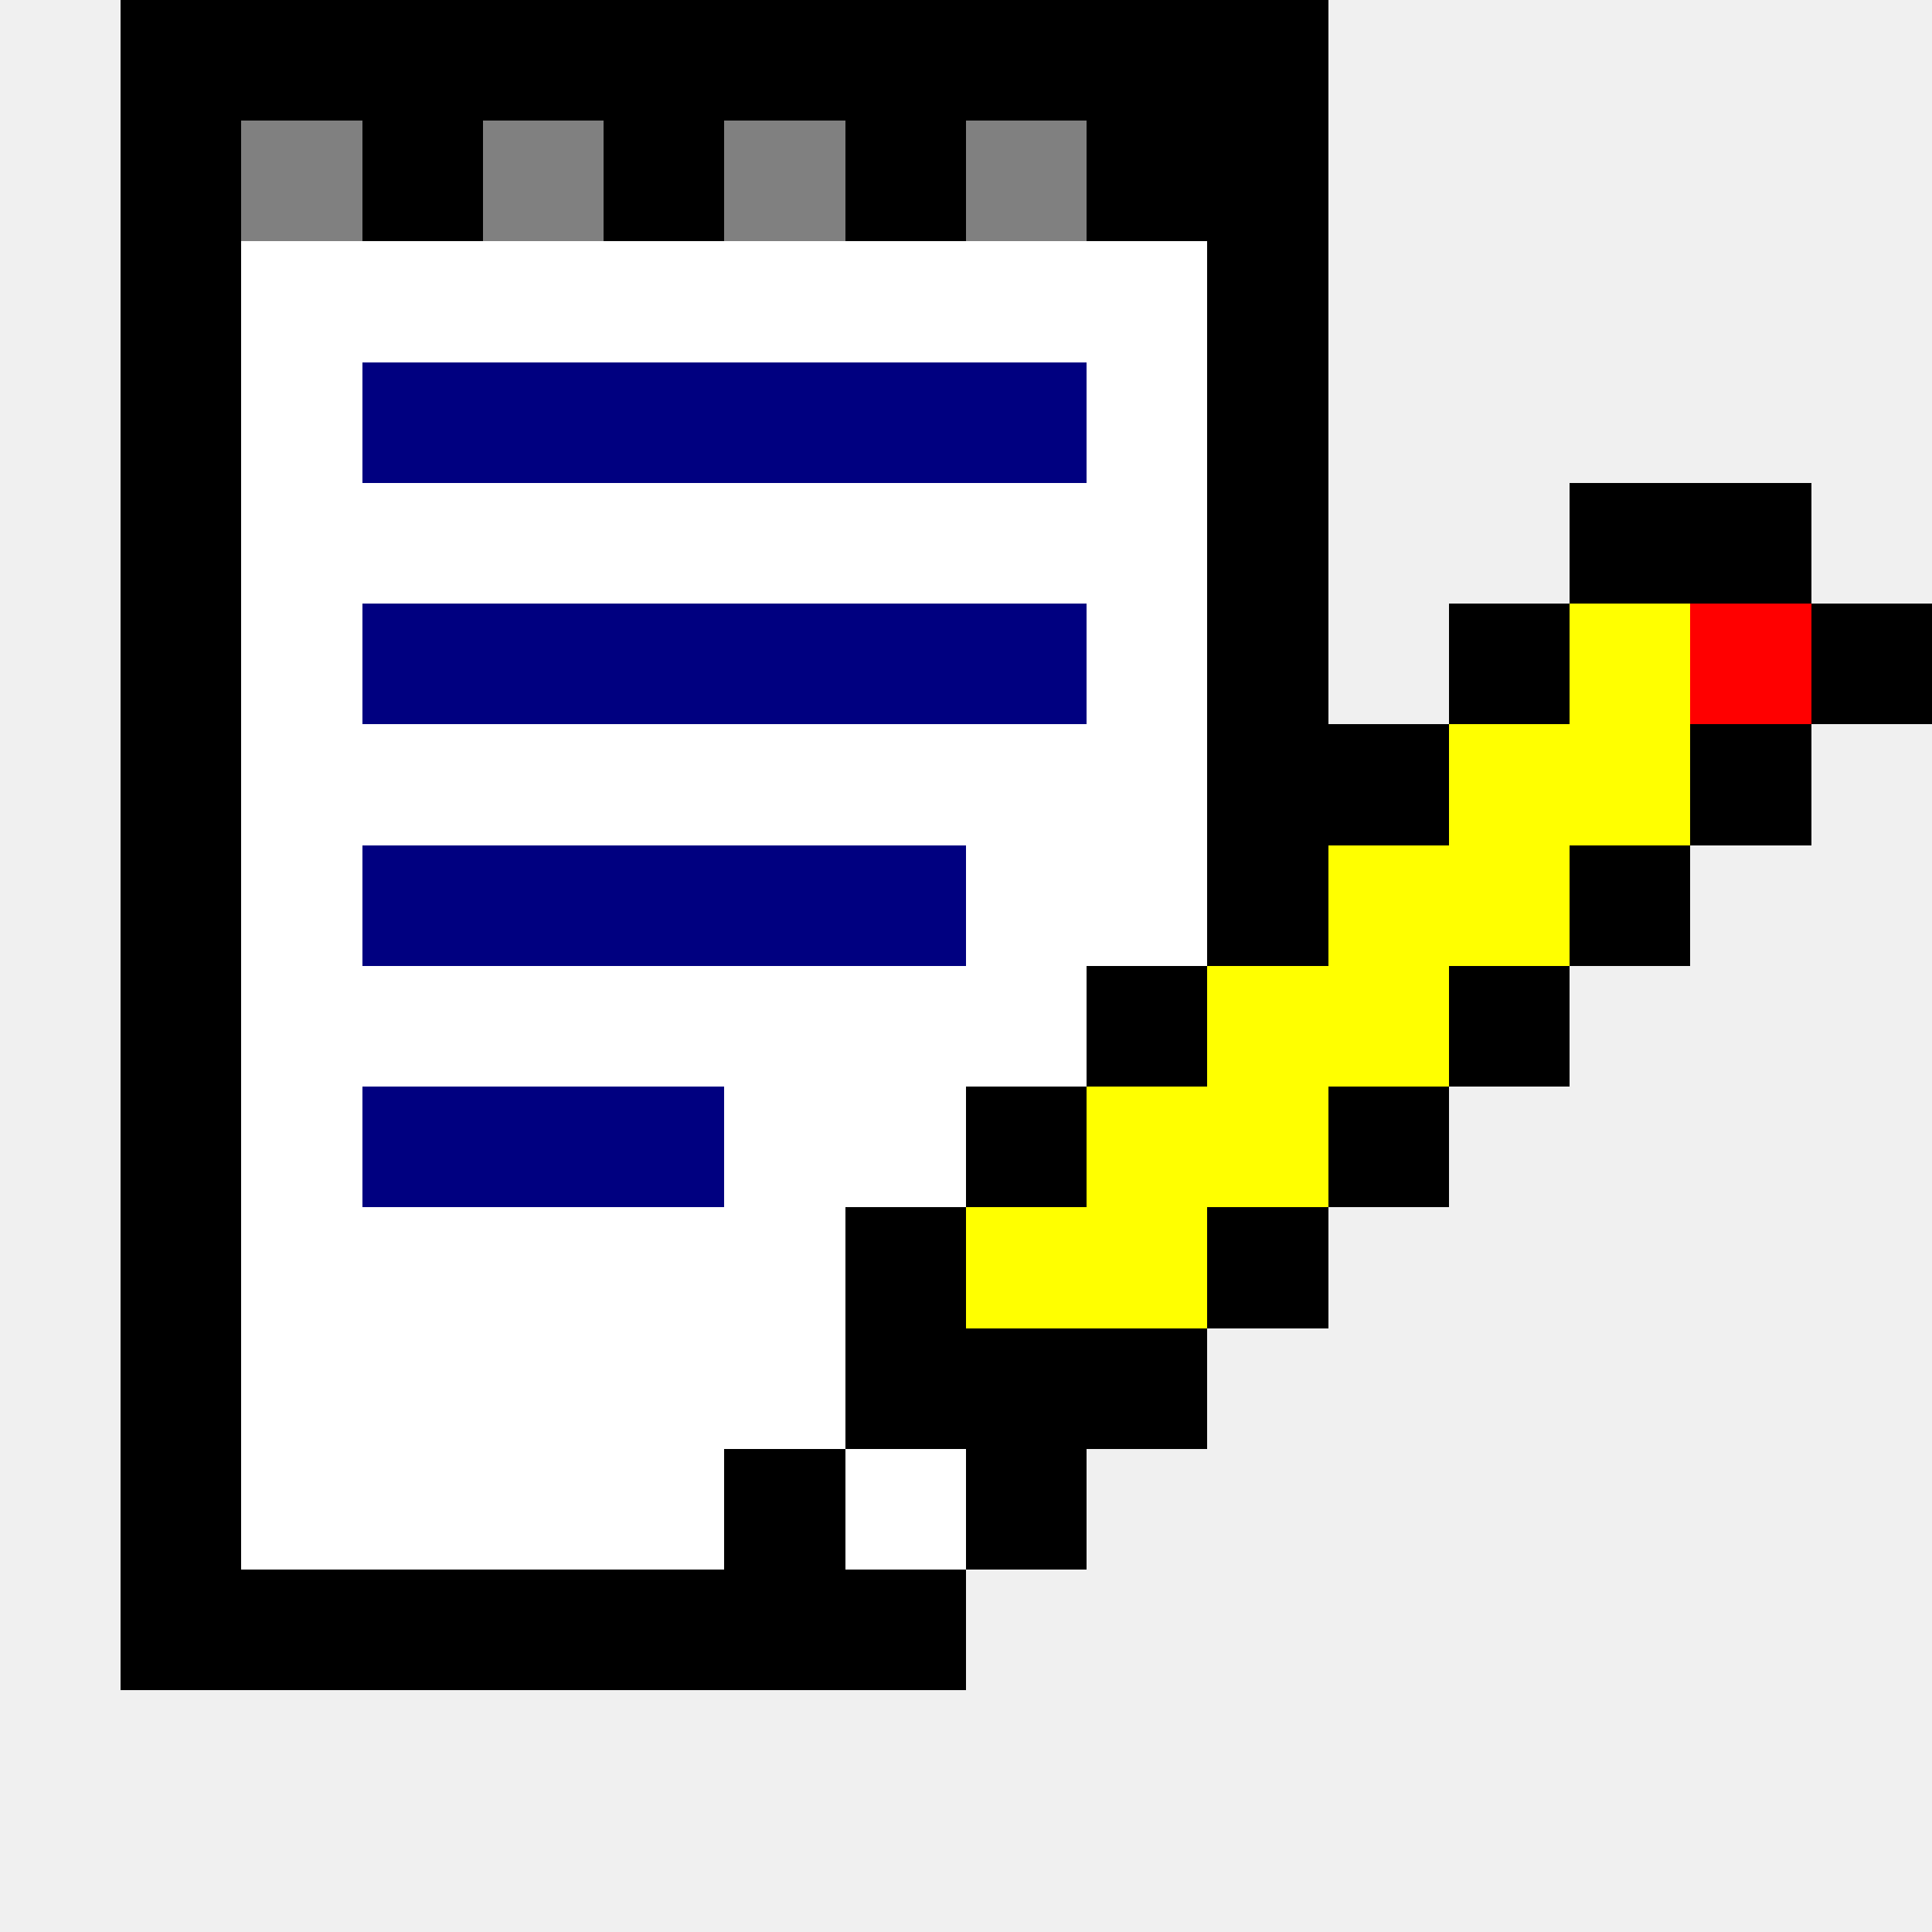
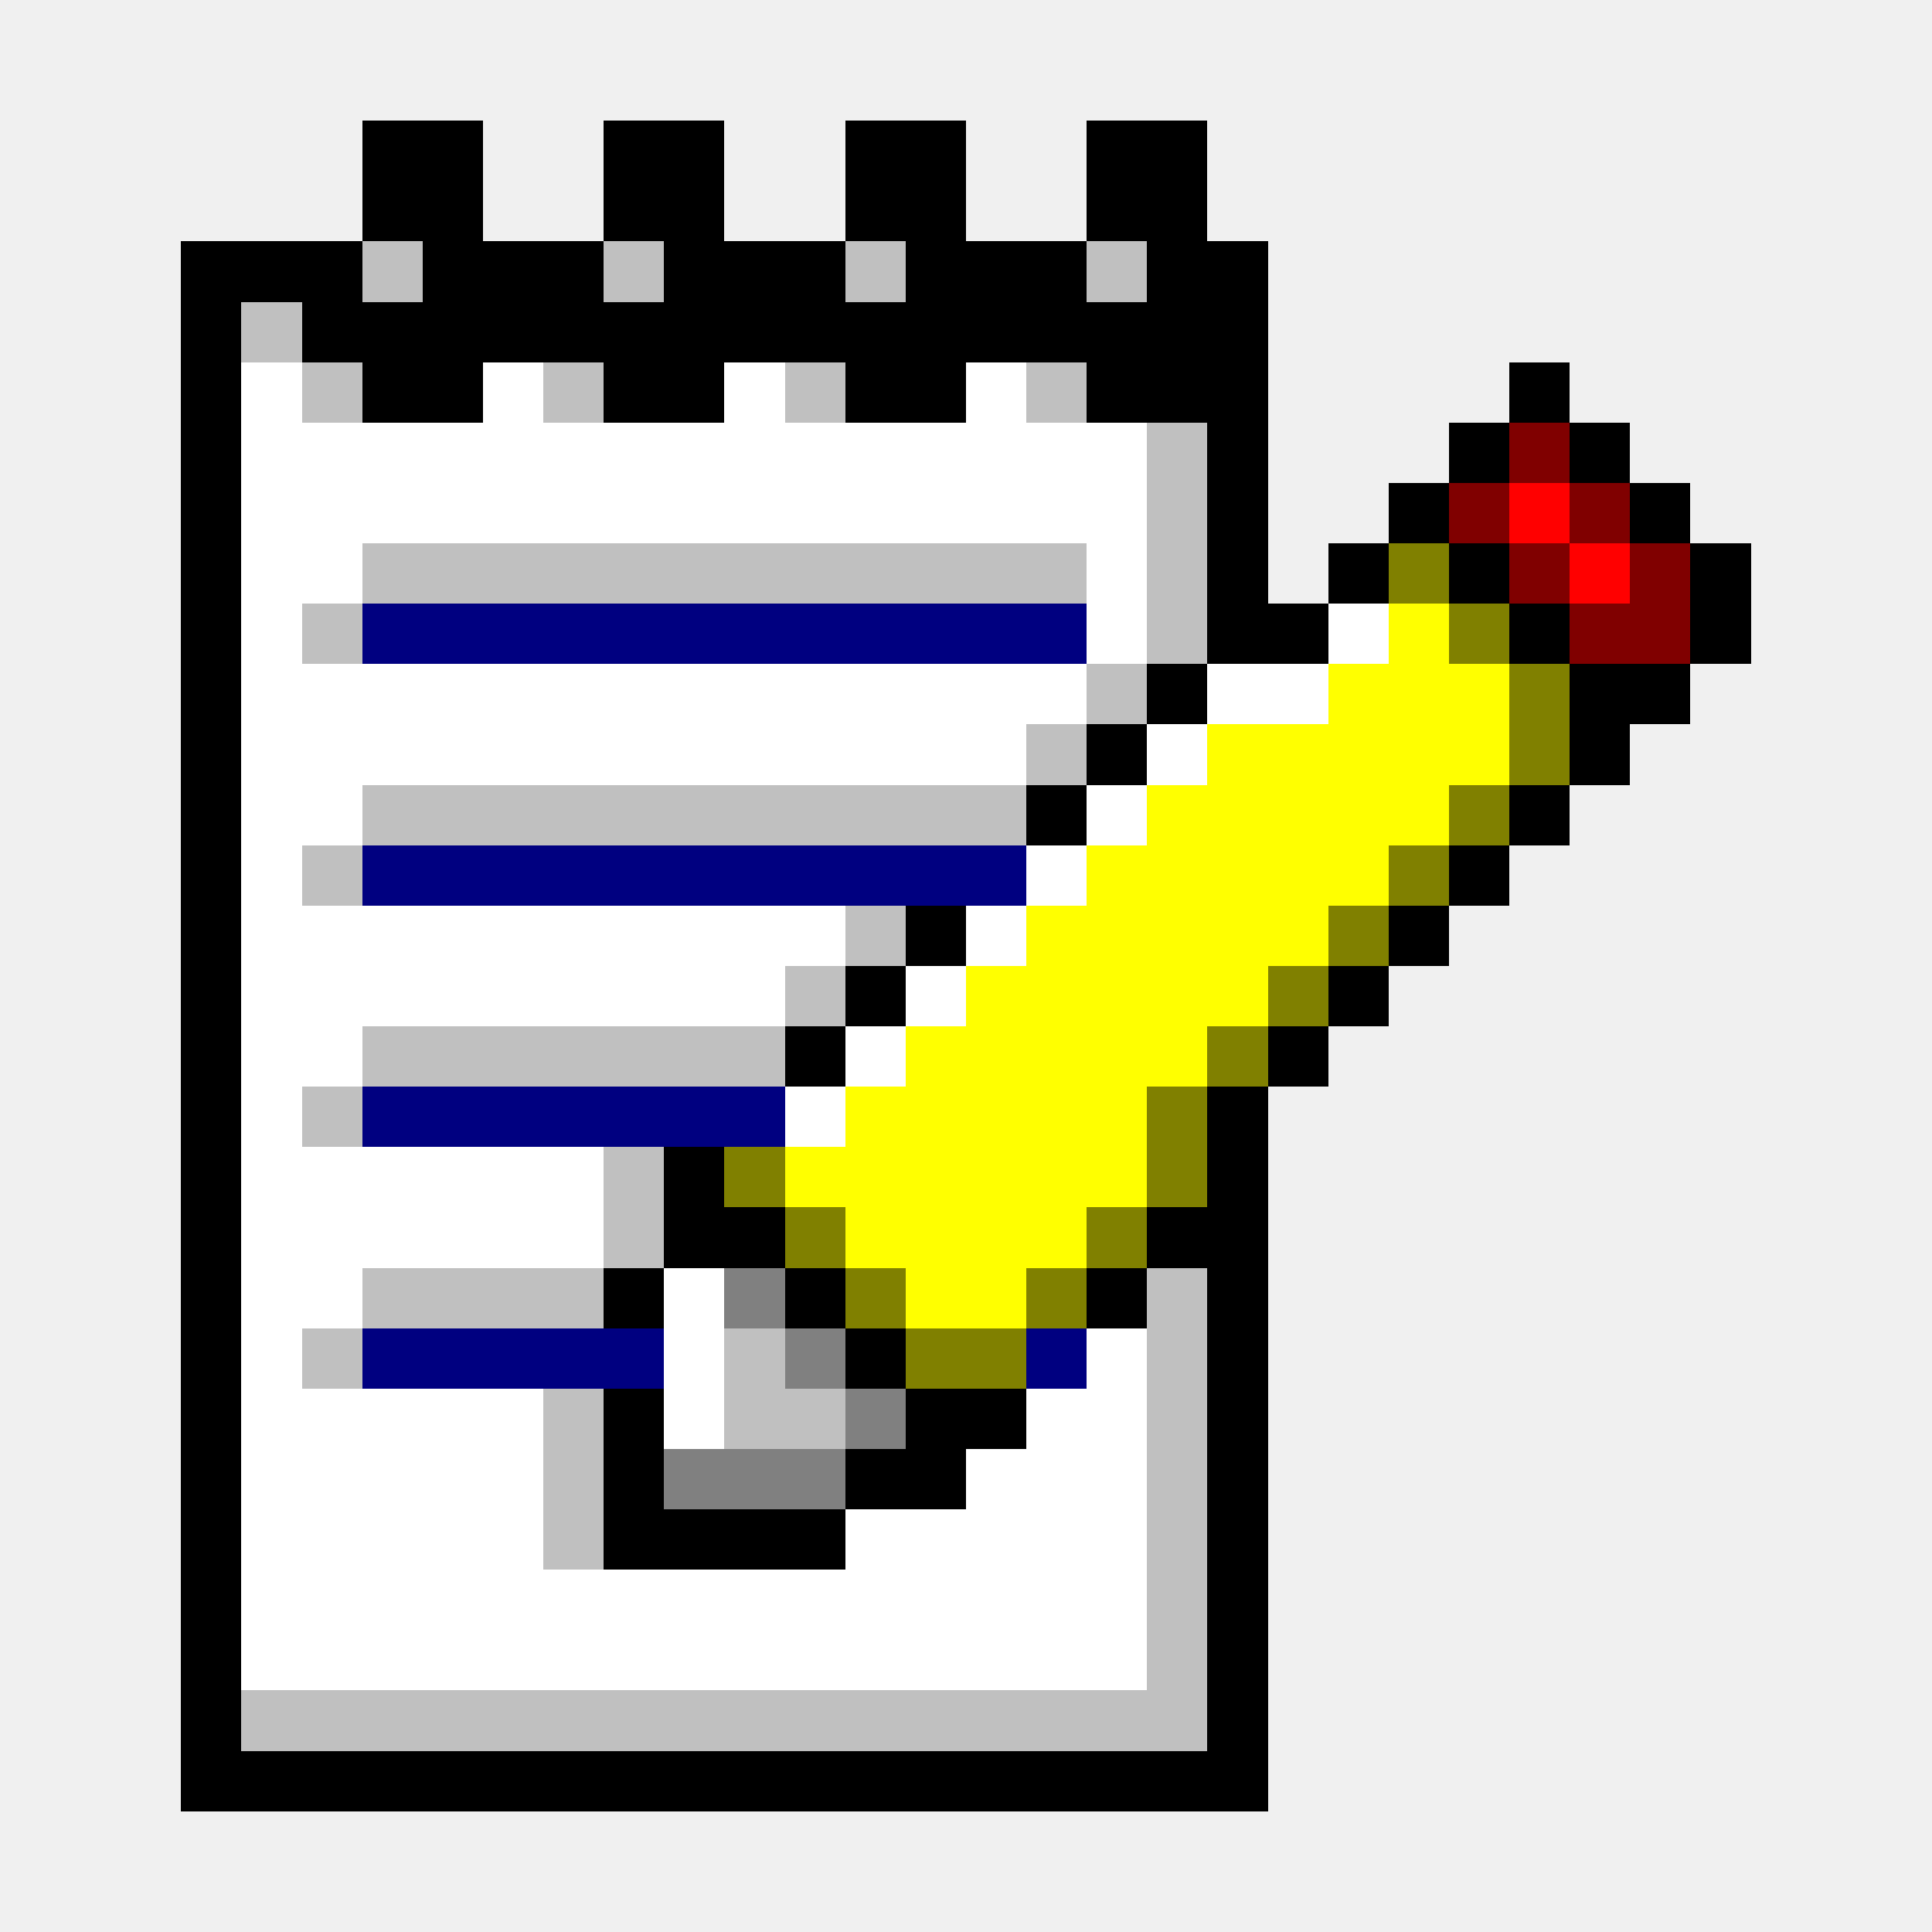
- <svg xmlns="http://www.w3.org/2000/svg" viewBox="0 0 16 16" width="16" height="16" shape-rendering="crispEdges">
-   <rect x="1" y="0" width="10" height="1" fill="#000000" />
-   <rect x="1" y="1" width="1" height="1" fill="#000000" />
-   <rect x="2" y="1" width="1" height="1" fill="#808080" />
-   <rect x="3" y="1" width="1" height="1" fill="#000000" />
-   <rect x="4" y="1" width="1" height="1" fill="#808080" />
-   <rect x="5" y="1" width="1" height="1" fill="#000000" />
-   <rect x="6" y="1" width="1" height="1" fill="#808080" />
-   <rect x="7" y="1" width="1" height="1" fill="#000000" />
-   <rect x="8" y="1" width="1" height="1" fill="#808080" />
-   <rect x="9" y="1" width="2" height="1" fill="#000000" />
-   <rect x="1" y="2" width="1" height="1" fill="#000000" />
-   <rect x="2" y="2" width="8" height="1" fill="#ffffff" />
-   <rect x="10" y="2" width="1" height="1" fill="#000000" />
-   <rect x="1" y="3" width="1" height="1" fill="#000000" />
-   <rect x="2" y="3" width="1" height="1" fill="#ffffff" />
-   <rect x="3" y="3" width="6" height="1" fill="#000080" />
-   <rect x="9" y="3" width="1" height="1" fill="#ffffff" />
-   <rect x="10" y="3" width="1" height="1" fill="#000000" />
-   <rect x="1" y="4" width="1" height="1" fill="#000000" />
-   <rect x="2" y="4" width="8" height="1" fill="#ffffff" />
-   <rect x="10" y="4" width="1" height="1" fill="#000000" />
-   <rect x="13" y="4" width="2" height="1" fill="#000000" />
-   <rect x="1" y="5" width="1" height="1" fill="#000000" />
-   <rect x="2" y="5" width="1" height="1" fill="#ffffff" />
-   <rect x="3" y="5" width="6" height="1" fill="#000080" />
-   <rect x="9" y="5" width="1" height="1" fill="#ffffff" />
-   <rect x="10" y="5" width="1" height="1" fill="#000000" />
-   <rect x="12" y="5" width="1" height="1" fill="#000000" />
-   <rect x="13" y="5" width="1" height="1" fill="#ffff00" />
-   <rect x="14" y="5" width="1" height="1" fill="#ff0000" />
-   <rect x="15" y="5" width="1" height="1" fill="#000000" />
-   <rect x="1" y="6" width="1" height="1" fill="#000000" />
-   <rect x="2" y="6" width="8" height="1" fill="#ffffff" />
+ <svg xmlns="http://www.w3.org/2000/svg" viewBox="0 0 32 32" width="32" height="32" shape-rendering="crispEdges">
+   <rect x="6" y="2" width="2" height="1" fill="#000000" />
+   <rect x="10" y="2" width="2" height="1" fill="#000000" />
+   <rect x="14" y="2" width="2" height="1" fill="#000000" />
+   <rect x="18" y="2" width="2" height="1" fill="#000000" />
+   <rect x="6" y="3" width="2" height="1" fill="#000000" />
+   <rect x="10" y="3" width="2" height="1" fill="#000000" />
+   <rect x="14" y="3" width="2" height="1" fill="#000000" />
+   <rect x="18" y="3" width="2" height="1" fill="#000000" />
+   <rect x="3" y="4" width="3" height="1" fill="#000000" />
+   <rect x="6" y="4" width="1" height="1" fill="#c0c0c0" />
+   <rect x="7" y="4" width="3" height="1" fill="#000000" />
+   <rect x="10" y="4" width="1" height="1" fill="#c0c0c0" />
+   <rect x="11" y="4" width="3" height="1" fill="#000000" />
+   <rect x="14" y="4" width="1" height="1" fill="#c0c0c0" />
+   <rect x="15" y="4" width="3" height="1" fill="#000000" />
+   <rect x="18" y="4" width="1" height="1" fill="#c0c0c0" />
+   <rect x="19" y="4" width="2" height="1" fill="#000000" />
+   <rect x="3" y="5" width="1" height="1" fill="#000000" />
+   <rect x="4" y="5" width="1" height="1" fill="#c0c0c0" />
+   <rect x="5" y="5" width="16" height="1" fill="#000000" />
+   <rect x="3" y="6" width="1" height="1" fill="#000000" />
+   <rect x="4" y="6" width="1" height="1" fill="#ffffff" />
+   <rect x="5" y="6" width="1" height="1" fill="#c0c0c0" />
+   <rect x="6" y="6" width="2" height="1" fill="#000000" />
+   <rect x="8" y="6" width="1" height="1" fill="#ffffff" />
+   <rect x="9" y="6" width="1" height="1" fill="#c0c0c0" />
  <rect x="10" y="6" width="2" height="1" fill="#000000" />
-   <rect x="12" y="6" width="2" height="1" fill="#ffff00" />
-   <rect x="14" y="6" width="1" height="1" fill="#000000" />
-   <rect x="1" y="7" width="1" height="1" fill="#000000" />
-   <rect x="2" y="7" width="1" height="1" fill="#ffffff" />
-   <rect x="3" y="7" width="5" height="1" fill="#000080" />
-   <rect x="8" y="7" width="2" height="1" fill="#ffffff" />
-   <rect x="10" y="7" width="1" height="1" fill="#000000" />
-   <rect x="11" y="7" width="2" height="1" fill="#ffff00" />
-   <rect x="13" y="7" width="1" height="1" fill="#000000" />
-   <rect x="1" y="8" width="1" height="1" fill="#000000" />
-   <rect x="2" y="8" width="7" height="1" fill="#ffffff" />
-   <rect x="9" y="8" width="1" height="1" fill="#000000" />
-   <rect x="10" y="8" width="2" height="1" fill="#ffff00" />
-   <rect x="12" y="8" width="1" height="1" fill="#000000" />
-   <rect x="1" y="9" width="1" height="1" fill="#000000" />
-   <rect x="2" y="9" width="1" height="1" fill="#ffffff" />
-   <rect x="3" y="9" width="3" height="1" fill="#000080" />
-   <rect x="6" y="9" width="2" height="1" fill="#ffffff" />
-   <rect x="8" y="9" width="1" height="1" fill="#000000" />
-   <rect x="9" y="9" width="2" height="1" fill="#ffff00" />
-   <rect x="11" y="9" width="1" height="1" fill="#000000" />
-   <rect x="1" y="10" width="1" height="1" fill="#000000" />
-   <rect x="2" y="10" width="5" height="1" fill="#ffffff" />
-   <rect x="7" y="10" width="1" height="1" fill="#000000" />
-   <rect x="8" y="10" width="2" height="1" fill="#ffff00" />
-   <rect x="10" y="10" width="1" height="1" fill="#000000" />
-   <rect x="1" y="11" width="1" height="1" fill="#000000" />
-   <rect x="2" y="11" width="5" height="1" fill="#ffffff" />
-   <rect x="7" y="11" width="3" height="1" fill="#000000" />
-   <rect x="1" y="12" width="1" height="1" fill="#000000" />
-   <rect x="2" y="12" width="4" height="1" fill="#ffffff" />
-   <rect x="6" y="12" width="1" height="1" fill="#000000" />
-   <rect x="7" y="12" width="1" height="1" fill="#ffffff" />
-   <rect x="8" y="12" width="1" height="1" fill="#000000" />
-   <rect x="1" y="13" width="7" height="1" fill="#000000" />
+   <rect x="12" y="6" width="1" height="1" fill="#ffffff" />
+   <rect x="13" y="6" width="1" height="1" fill="#c0c0c0" />
+   <rect x="14" y="6" width="2" height="1" fill="#000000" />
+   <rect x="16" y="6" width="1" height="1" fill="#ffffff" />
+   <rect x="17" y="6" width="1" height="1" fill="#c0c0c0" />
+   <rect x="18" y="6" width="3" height="1" fill="#000000" />
+   <rect x="25" y="6" width="1" height="1" fill="#000000" />
+   <rect x="3" y="7" width="1" height="1" fill="#000000" />
+   <rect x="4" y="7" width="15" height="1" fill="#ffffff" />
+   <rect x="19" y="7" width="1" height="1" fill="#c0c0c0" />
+   <rect x="20" y="7" width="1" height="1" fill="#000000" />
+   <rect x="24" y="7" width="1" height="1" fill="#000000" />
+   <rect x="25" y="7" width="1" height="1" fill="#800000" />
+   <rect x="26" y="7" width="1" height="1" fill="#000000" />
+   <rect x="3" y="8" width="1" height="1" fill="#000000" />
+   <rect x="4" y="8" width="15" height="1" fill="#ffffff" />
+   <rect x="19" y="8" width="1" height="1" fill="#c0c0c0" />
+   <rect x="20" y="8" width="1" height="1" fill="#000000" />
+   <rect x="23" y="8" width="1" height="1" fill="#000000" />
+   <rect x="24" y="8" width="1" height="1" fill="#800000" />
+   <rect x="25" y="8" width="1" height="1" fill="#ff0000" />
+   <rect x="26" y="8" width="1" height="1" fill="#800000" />
+   <rect x="27" y="8" width="1" height="1" fill="#000000" />
+   <rect x="3" y="9" width="1" height="1" fill="#000000" />
+   <rect x="4" y="9" width="2" height="1" fill="#ffffff" />
+   <rect x="6" y="9" width="12" height="1" fill="#c0c0c0" />
+   <rect x="18" y="9" width="1" height="1" fill="#ffffff" />
+   <rect x="19" y="9" width="1" height="1" fill="#c0c0c0" />
+   <rect x="20" y="9" width="1" height="1" fill="#000000" />
+   <rect x="22" y="9" width="1" height="1" fill="#000000" />
+   <rect x="23" y="9" width="1" height="1" fill="#808000" />
+   <rect x="24" y="9" width="1" height="1" fill="#000000" />
+   <rect x="25" y="9" width="1" height="1" fill="#800000" />
+   <rect x="26" y="9" width="1" height="1" fill="#ff0000" />
+   <rect x="27" y="9" width="1" height="1" fill="#800000" />
+   <rect x="28" y="9" width="1" height="1" fill="#000000" />
+   <rect x="3" y="10" width="1" height="1" fill="#000000" />
+   <rect x="4" y="10" width="1" height="1" fill="#ffffff" />
+   <rect x="5" y="10" width="1" height="1" fill="#c0c0c0" />
+   <rect x="6" y="10" width="12" height="1" fill="#000080" />
+   <rect x="18" y="10" width="1" height="1" fill="#ffffff" />
+   <rect x="19" y="10" width="1" height="1" fill="#c0c0c0" />
+   <rect x="20" y="10" width="2" height="1" fill="#000000" />
+   <rect x="22" y="10" width="1" height="1" fill="#ffffff" />
+   <rect x="23" y="10" width="1" height="1" fill="#ffff00" />
+   <rect x="24" y="10" width="1" height="1" fill="#808000" />
+   <rect x="25" y="10" width="1" height="1" fill="#000000" />
+   <rect x="26" y="10" width="2" height="1" fill="#800000" />
+   <rect x="28" y="10" width="1" height="1" fill="#000000" />
+   <rect x="3" y="11" width="1" height="1" fill="#000000" />
+   <rect x="4" y="11" width="14" height="1" fill="#ffffff" />
+   <rect x="18" y="11" width="1" height="1" fill="#c0c0c0" />
+   <rect x="19" y="11" width="1" height="1" fill="#000000" />
+   <rect x="20" y="11" width="2" height="1" fill="#ffffff" />
+   <rect x="22" y="11" width="3" height="1" fill="#ffff00" />
+   <rect x="25" y="11" width="1" height="1" fill="#808000" />
+   <rect x="26" y="11" width="2" height="1" fill="#000000" />
+   <rect x="3" y="12" width="1" height="1" fill="#000000" />
+   <rect x="4" y="12" width="13" height="1" fill="#ffffff" />
+   <rect x="17" y="12" width="1" height="1" fill="#c0c0c0" />
+   <rect x="18" y="12" width="1" height="1" fill="#000000" />
+   <rect x="19" y="12" width="1" height="1" fill="#ffffff" />
+   <rect x="20" y="12" width="5" height="1" fill="#ffff00" />
+   <rect x="25" y="12" width="1" height="1" fill="#808000" />
+   <rect x="26" y="12" width="1" height="1" fill="#000000" />
+   <rect x="3" y="13" width="1" height="1" fill="#000000" />
+   <rect x="4" y="13" width="2" height="1" fill="#ffffff" />
+   <rect x="6" y="13" width="11" height="1" fill="#c0c0c0" />
+   <rect x="17" y="13" width="1" height="1" fill="#000000" />
+   <rect x="18" y="13" width="1" height="1" fill="#ffffff" />
+   <rect x="19" y="13" width="5" height="1" fill="#ffff00" />
+   <rect x="24" y="13" width="1" height="1" fill="#808000" />
+   <rect x="25" y="13" width="1" height="1" fill="#000000" />
+   <rect x="3" y="14" width="1" height="1" fill="#000000" />
+   <rect x="4" y="14" width="1" height="1" fill="#ffffff" />
+   <rect x="5" y="14" width="1" height="1" fill="#c0c0c0" />
+   <rect x="6" y="14" width="11" height="1" fill="#000080" />
+   <rect x="17" y="14" width="1" height="1" fill="#ffffff" />
+   <rect x="18" y="14" width="5" height="1" fill="#ffff00" />
+   <rect x="23" y="14" width="1" height="1" fill="#808000" />
+   <rect x="24" y="14" width="1" height="1" fill="#000000" />
+   <rect x="3" y="15" width="1" height="1" fill="#000000" />
+   <rect x="4" y="15" width="10" height="1" fill="#ffffff" />
+   <rect x="14" y="15" width="1" height="1" fill="#c0c0c0" />
+   <rect x="15" y="15" width="1" height="1" fill="#000000" />
+   <rect x="16" y="15" width="1" height="1" fill="#ffffff" />
+   <rect x="17" y="15" width="5" height="1" fill="#ffff00" />
+   <rect x="22" y="15" width="1" height="1" fill="#808000" />
+   <rect x="23" y="15" width="1" height="1" fill="#000000" />
+   <rect x="3" y="16" width="1" height="1" fill="#000000" />
+   <rect x="4" y="16" width="9" height="1" fill="#ffffff" />
+   <rect x="13" y="16" width="1" height="1" fill="#c0c0c0" />
+   <rect x="14" y="16" width="1" height="1" fill="#000000" />
+   <rect x="15" y="16" width="1" height="1" fill="#ffffff" />
+   <rect x="16" y="16" width="5" height="1" fill="#ffff00" />
+   <rect x="21" y="16" width="1" height="1" fill="#808000" />
+   <rect x="22" y="16" width="1" height="1" fill="#000000" />
+   <rect x="3" y="17" width="1" height="1" fill="#000000" />
+   <rect x="4" y="17" width="2" height="1" fill="#ffffff" />
+   <rect x="6" y="17" width="7" height="1" fill="#c0c0c0" />
+   <rect x="13" y="17" width="1" height="1" fill="#000000" />
+   <rect x="14" y="17" width="1" height="1" fill="#ffffff" />
+   <rect x="15" y="17" width="5" height="1" fill="#ffff00" />
+   <rect x="20" y="17" width="1" height="1" fill="#808000" />
+   <rect x="21" y="17" width="1" height="1" fill="#000000" />
+   <rect x="3" y="18" width="1" height="1" fill="#000000" />
+   <rect x="4" y="18" width="1" height="1" fill="#ffffff" />
+   <rect x="5" y="18" width="1" height="1" fill="#c0c0c0" />
+   <rect x="6" y="18" width="7" height="1" fill="#000080" />
+   <rect x="13" y="18" width="1" height="1" fill="#ffffff" />
+   <rect x="14" y="18" width="5" height="1" fill="#ffff00" />
+   <rect x="19" y="18" width="1" height="1" fill="#808000" />
+   <rect x="20" y="18" width="1" height="1" fill="#000000" />
+   <rect x="3" y="19" width="1" height="1" fill="#000000" />
+   <rect x="4" y="19" width="6" height="1" fill="#ffffff" />
+   <rect x="10" y="19" width="1" height="1" fill="#c0c0c0" />
+   <rect x="11" y="19" width="1" height="1" fill="#000000" />
+   <rect x="12" y="19" width="1" height="1" fill="#808000" />
+   <rect x="13" y="19" width="6" height="1" fill="#ffff00" />
+   <rect x="19" y="19" width="1" height="1" fill="#808000" />
+   <rect x="20" y="19" width="1" height="1" fill="#000000" />
+   <rect x="3" y="20" width="1" height="1" fill="#000000" />
+   <rect x="4" y="20" width="6" height="1" fill="#ffffff" />
+   <rect x="10" y="20" width="1" height="1" fill="#c0c0c0" />
+   <rect x="11" y="20" width="2" height="1" fill="#000000" />
+   <rect x="13" y="20" width="1" height="1" fill="#808000" />
+   <rect x="14" y="20" width="4" height="1" fill="#ffff00" />
+   <rect x="18" y="20" width="1" height="1" fill="#808000" />
+   <rect x="19" y="20" width="2" height="1" fill="#000000" />
+   <rect x="3" y="21" width="1" height="1" fill="#000000" />
+   <rect x="4" y="21" width="2" height="1" fill="#ffffff" />
+   <rect x="6" y="21" width="4" height="1" fill="#c0c0c0" />
+   <rect x="10" y="21" width="1" height="1" fill="#000000" />
+   <rect x="11" y="21" width="1" height="1" fill="#ffffff" />
+   <rect x="12" y="21" width="1" height="1" fill="#808080" />
+   <rect x="13" y="21" width="1" height="1" fill="#000000" />
+   <rect x="14" y="21" width="1" height="1" fill="#808000" />
+   <rect x="15" y="21" width="2" height="1" fill="#ffff00" />
+   <rect x="17" y="21" width="1" height="1" fill="#808000" />
+   <rect x="18" y="21" width="1" height="1" fill="#000000" />
+   <rect x="19" y="21" width="1" height="1" fill="#c0c0c0" />
+   <rect x="20" y="21" width="1" height="1" fill="#000000" />
+   <rect x="3" y="22" width="1" height="1" fill="#000000" />
+   <rect x="4" y="22" width="1" height="1" fill="#ffffff" />
+   <rect x="5" y="22" width="1" height="1" fill="#c0c0c0" />
+   <rect x="6" y="22" width="5" height="1" fill="#000080" />
+   <rect x="11" y="22" width="1" height="1" fill="#ffffff" />
+   <rect x="12" y="22" width="1" height="1" fill="#c0c0c0" />
+   <rect x="13" y="22" width="1" height="1" fill="#808080" />
+   <rect x="14" y="22" width="1" height="1" fill="#000000" />
+   <rect x="15" y="22" width="2" height="1" fill="#808000" />
+   <rect x="17" y="22" width="1" height="1" fill="#000080" />
+   <rect x="18" y="22" width="1" height="1" fill="#ffffff" />
+   <rect x="19" y="22" width="1" height="1" fill="#c0c0c0" />
+   <rect x="20" y="22" width="1" height="1" fill="#000000" />
+   <rect x="3" y="23" width="1" height="1" fill="#000000" />
+   <rect x="4" y="23" width="5" height="1" fill="#ffffff" />
+   <rect x="9" y="23" width="1" height="1" fill="#c0c0c0" />
+   <rect x="10" y="23" width="1" height="1" fill="#000000" />
+   <rect x="11" y="23" width="1" height="1" fill="#ffffff" />
+   <rect x="12" y="23" width="2" height="1" fill="#c0c0c0" />
+   <rect x="14" y="23" width="1" height="1" fill="#808080" />
+   <rect x="15" y="23" width="2" height="1" fill="#000000" />
+   <rect x="17" y="23" width="2" height="1" fill="#ffffff" />
+   <rect x="19" y="23" width="1" height="1" fill="#c0c0c0" />
+   <rect x="20" y="23" width="1" height="1" fill="#000000" />
+   <rect x="3" y="24" width="1" height="1" fill="#000000" />
+   <rect x="4" y="24" width="5" height="1" fill="#ffffff" />
+   <rect x="9" y="24" width="1" height="1" fill="#c0c0c0" />
+   <rect x="10" y="24" width="1" height="1" fill="#000000" />
+   <rect x="11" y="24" width="3" height="1" fill="#808080" />
+   <rect x="14" y="24" width="2" height="1" fill="#000000" />
+   <rect x="16" y="24" width="3" height="1" fill="#ffffff" />
+   <rect x="19" y="24" width="1" height="1" fill="#c0c0c0" />
+   <rect x="20" y="24" width="1" height="1" fill="#000000" />
+   <rect x="3" y="25" width="1" height="1" fill="#000000" />
+   <rect x="4" y="25" width="5" height="1" fill="#ffffff" />
+   <rect x="9" y="25" width="1" height="1" fill="#c0c0c0" />
+   <rect x="10" y="25" width="4" height="1" fill="#000000" />
+   <rect x="14" y="25" width="5" height="1" fill="#ffffff" />
+   <rect x="19" y="25" width="1" height="1" fill="#c0c0c0" />
+   <rect x="20" y="25" width="1" height="1" fill="#000000" />
+   <rect x="3" y="26" width="1" height="1" fill="#000000" />
+   <rect x="4" y="26" width="15" height="1" fill="#ffffff" />
+   <rect x="19" y="26" width="1" height="1" fill="#c0c0c0" />
+   <rect x="20" y="26" width="1" height="1" fill="#000000" />
+   <rect x="3" y="27" width="1" height="1" fill="#000000" />
+   <rect x="4" y="27" width="15" height="1" fill="#ffffff" />
+   <rect x="19" y="27" width="1" height="1" fill="#c0c0c0" />
+   <rect x="20" y="27" width="1" height="1" fill="#000000" />
+   <rect x="3" y="28" width="1" height="1" fill="#000000" />
+   <rect x="4" y="28" width="16" height="1" fill="#c0c0c0" />
+   <rect x="20" y="28" width="1" height="1" fill="#000000" />
+   <rect x="3" y="29" width="18" height="1" fill="#000000" />
</svg>
